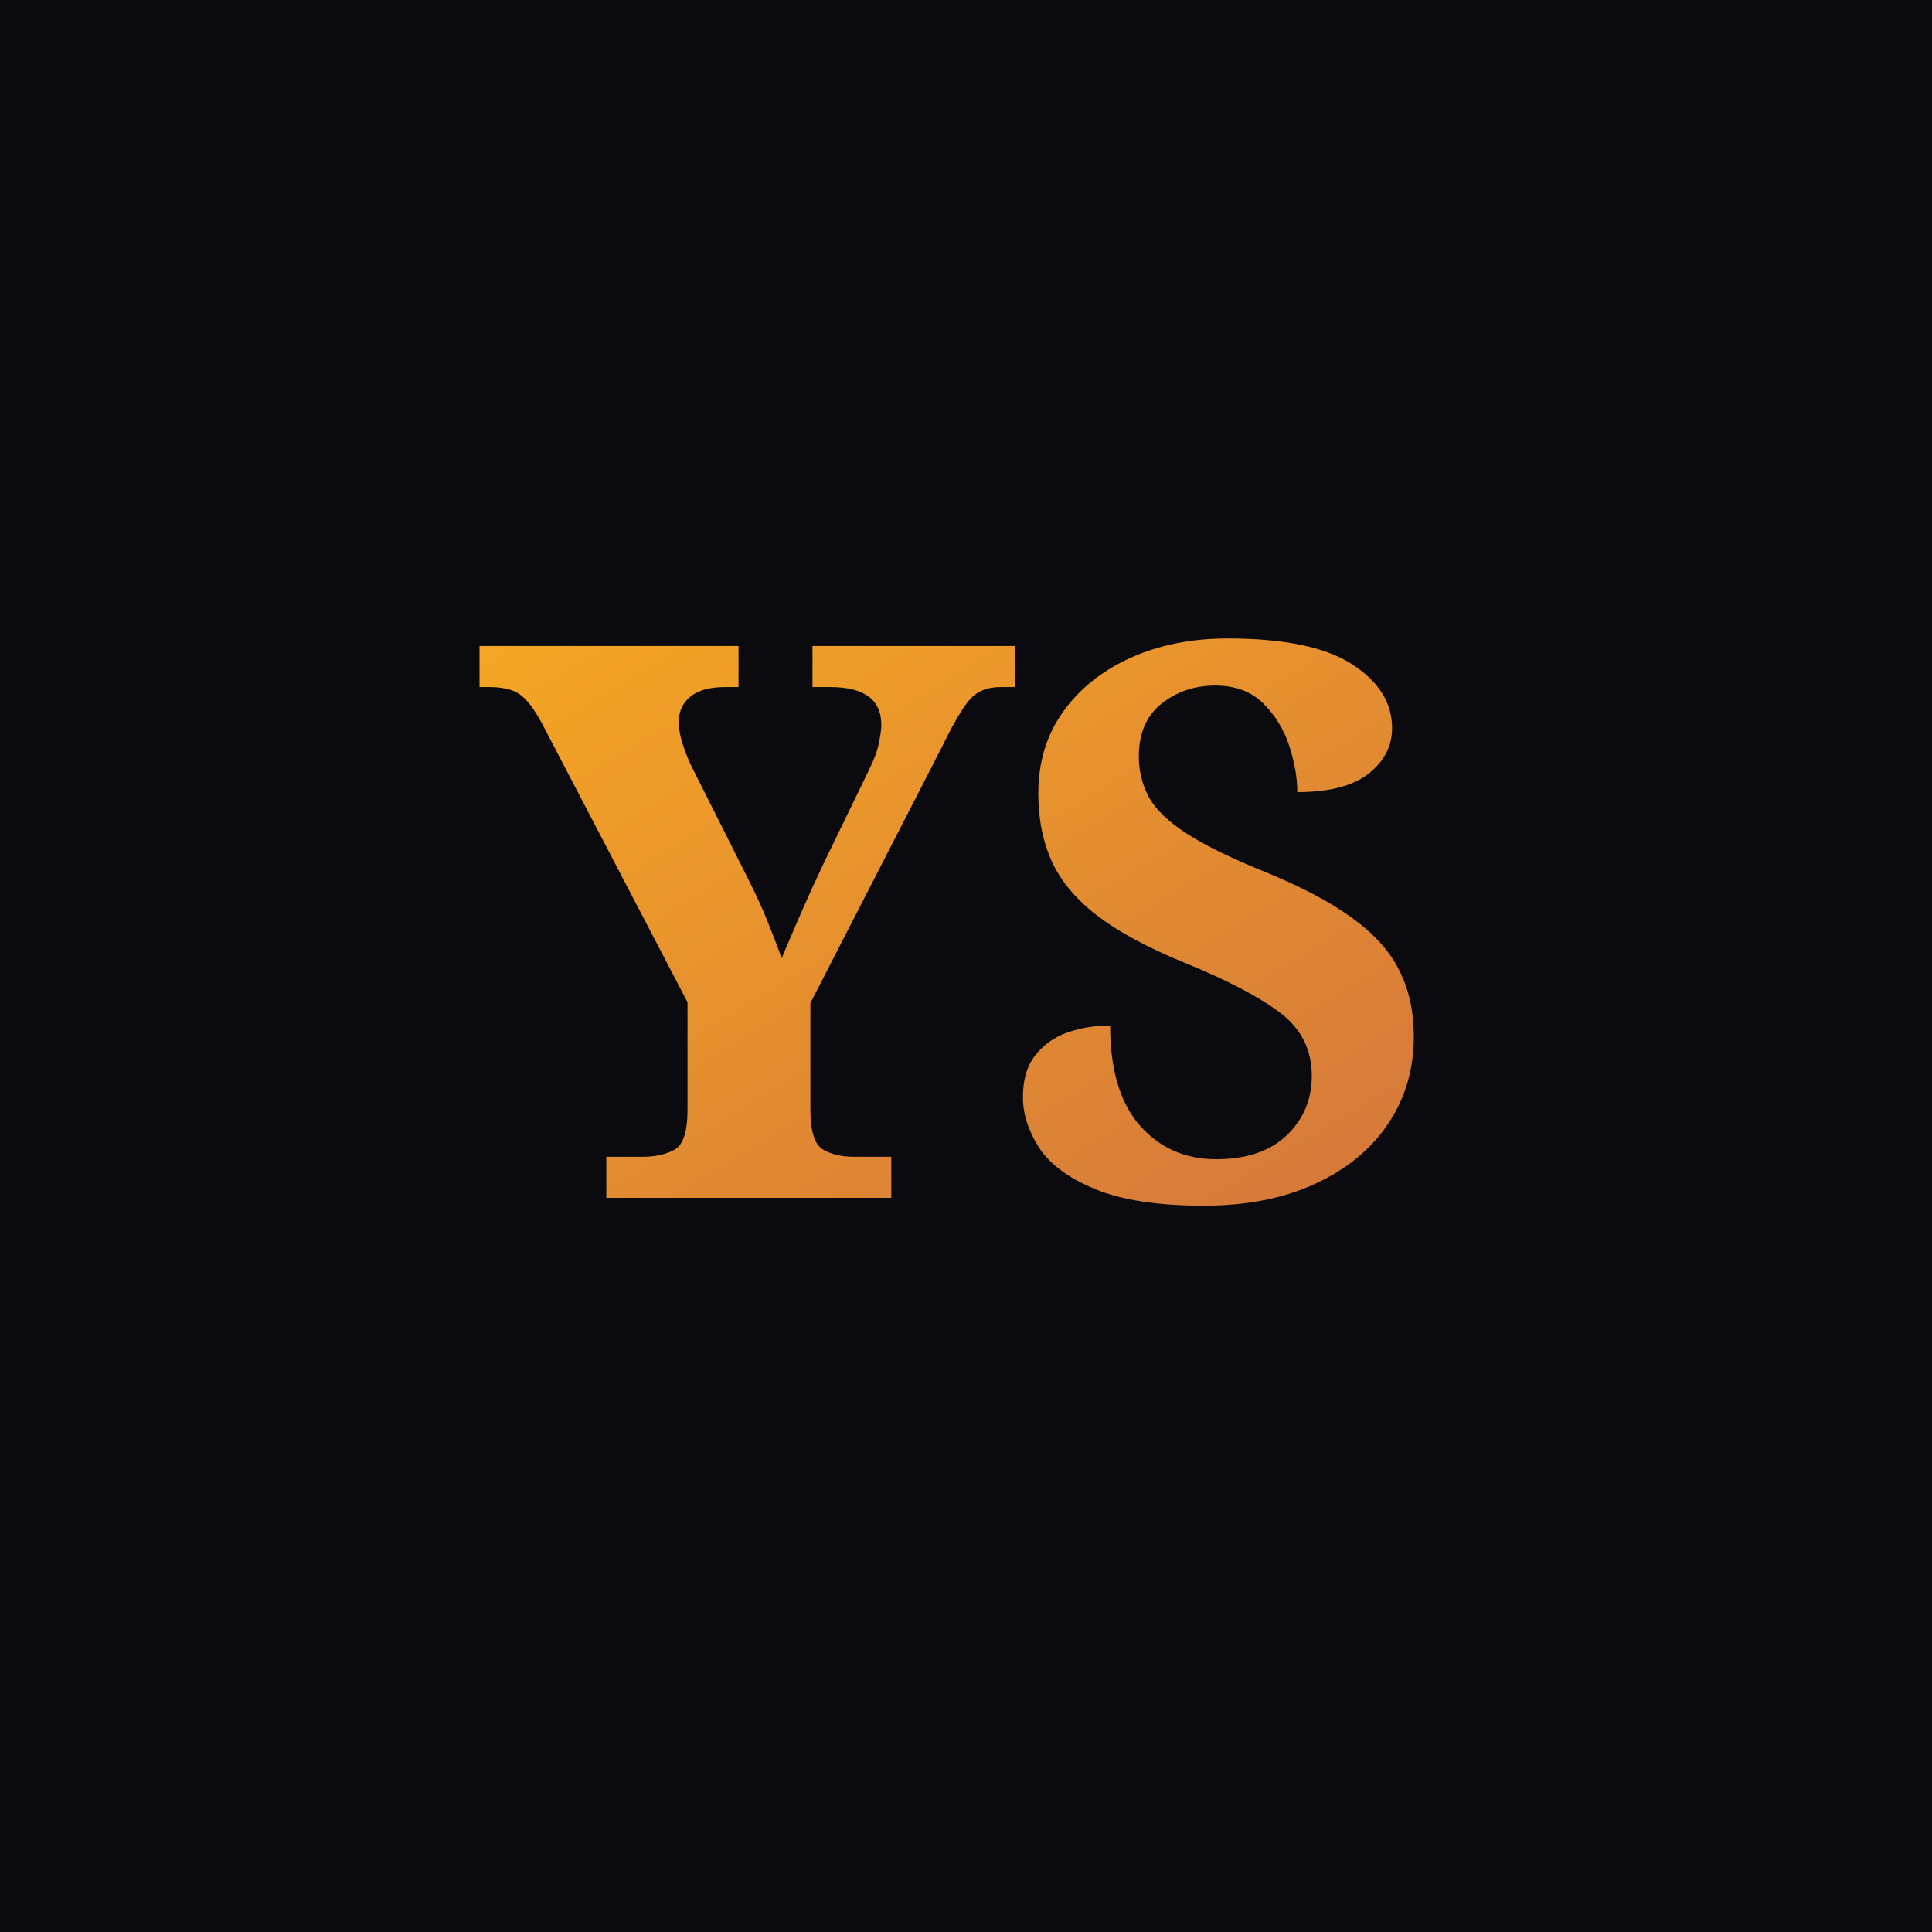
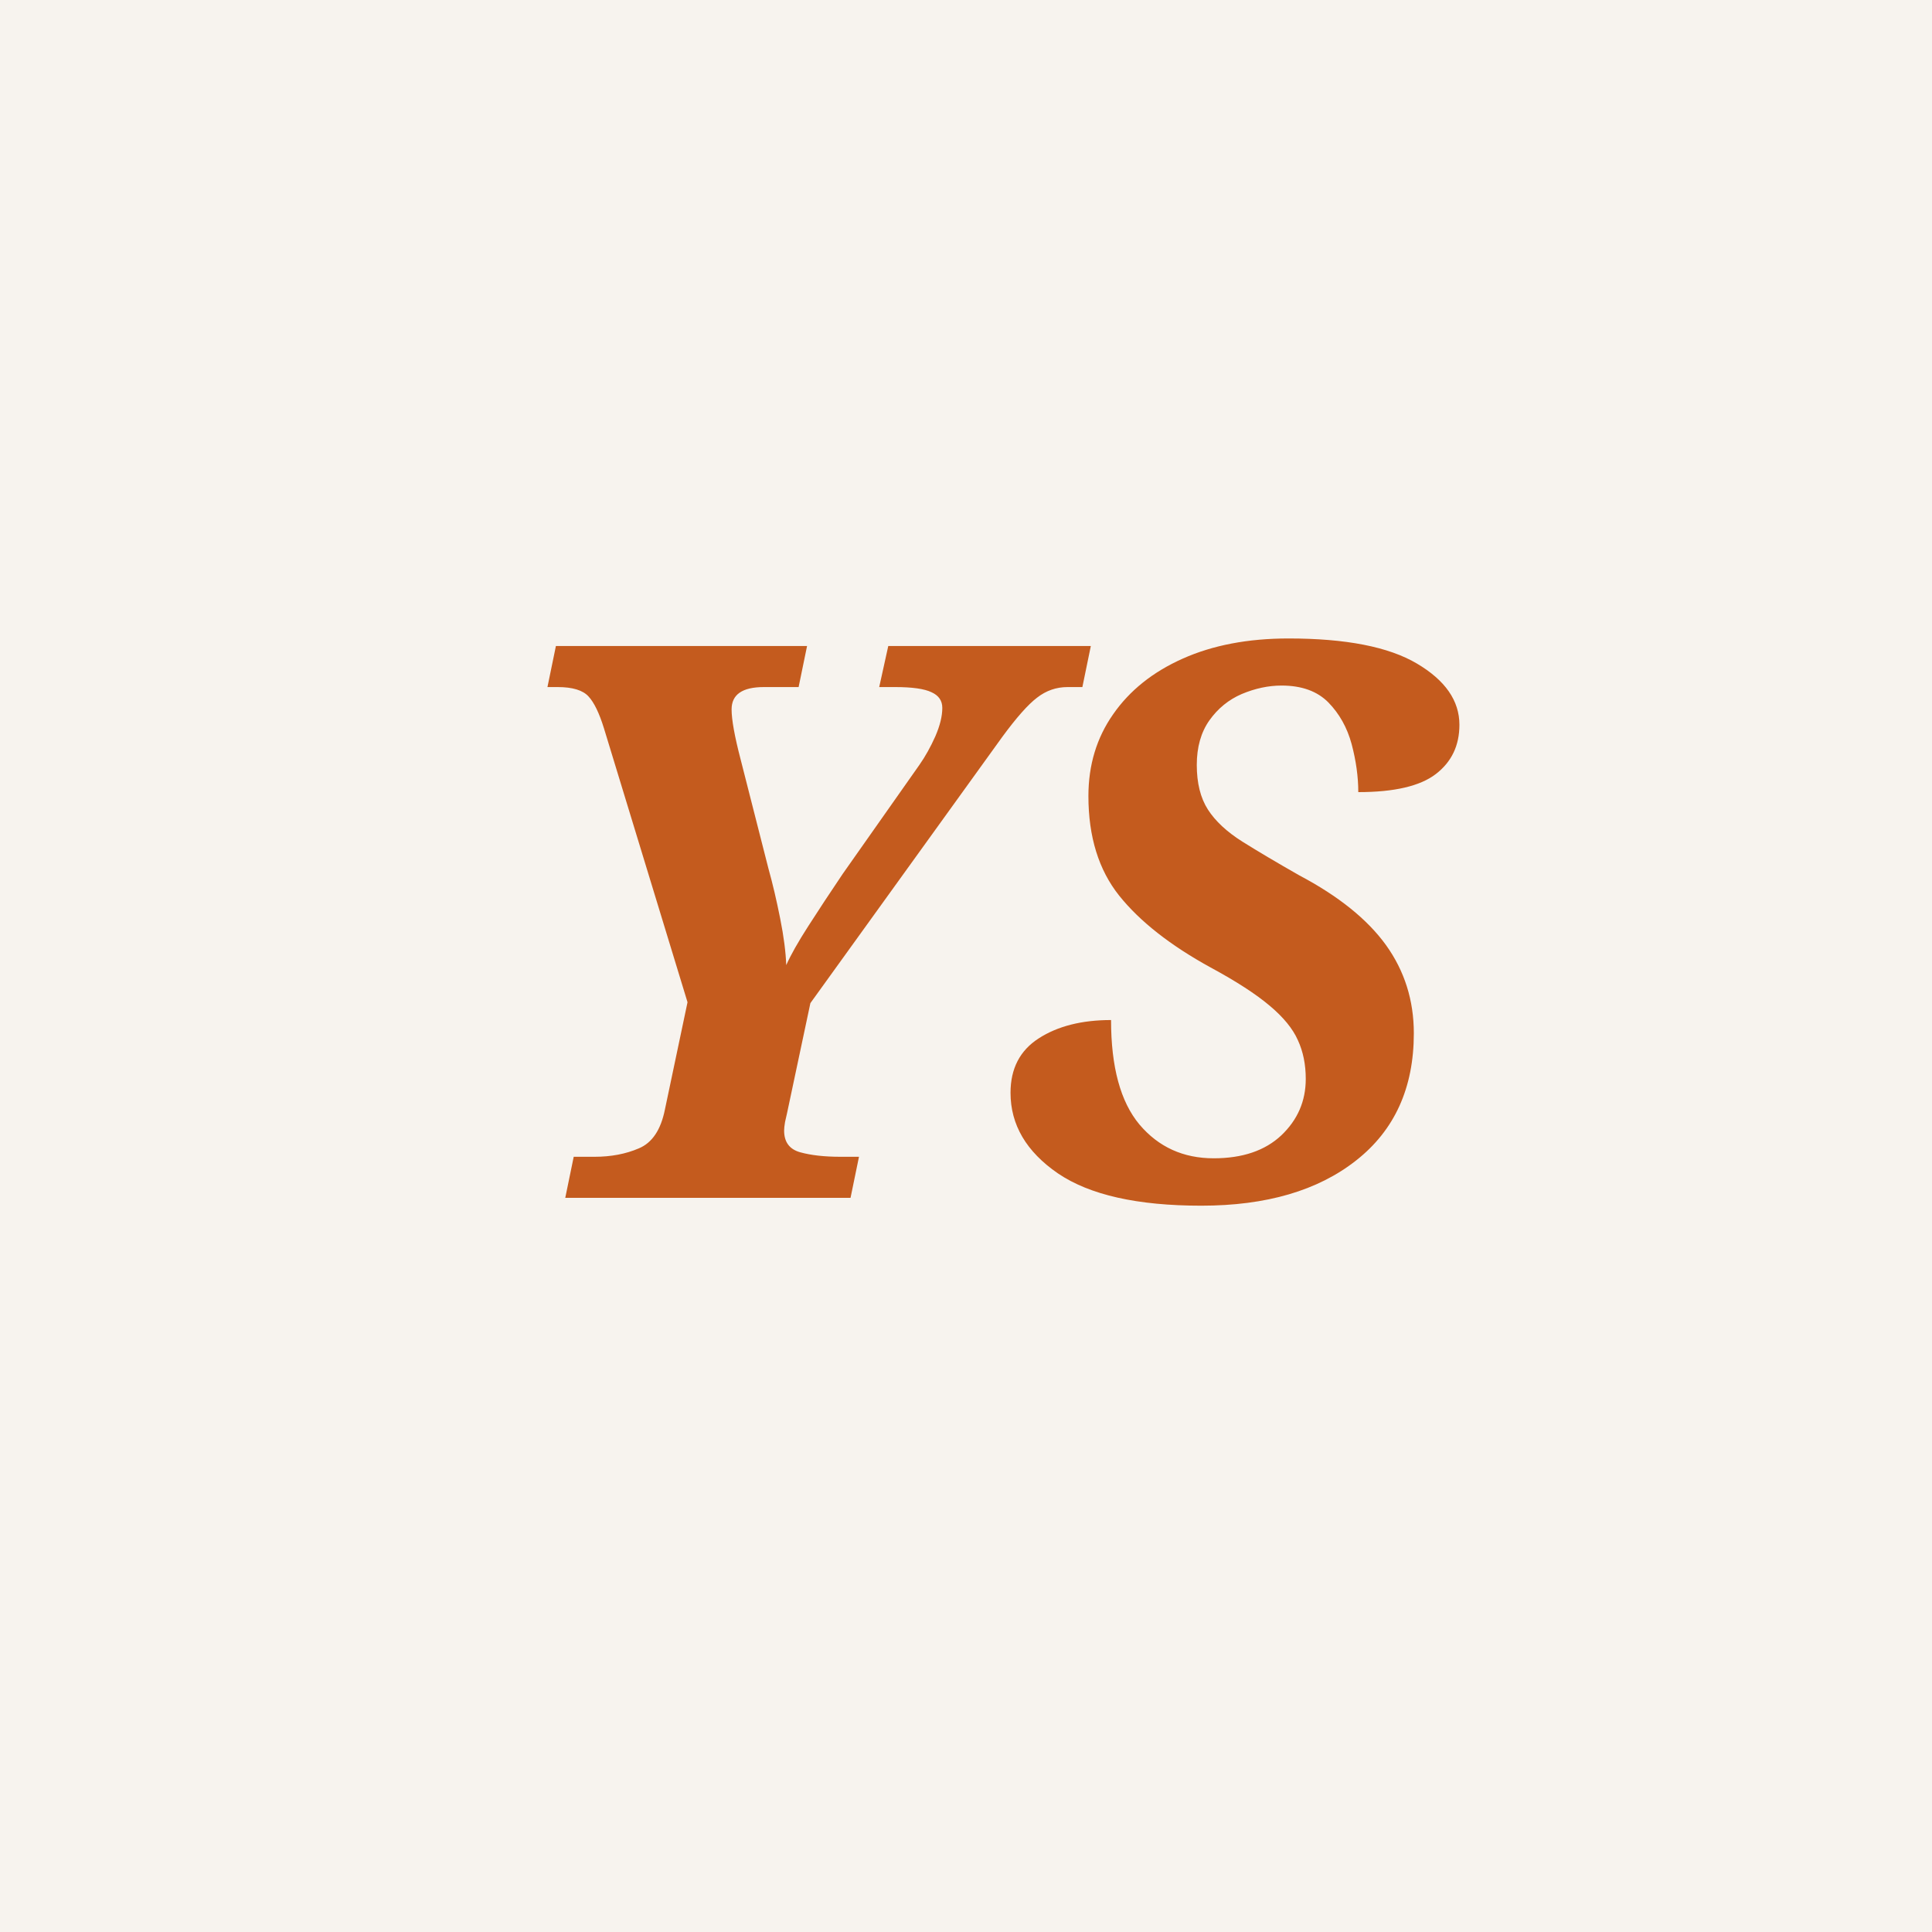
<svg xmlns="http://www.w3.org/2000/svg" viewBox="0 0 100 100">
-   <defs>
-     <linearGradient id="g" x1="0%" y1="0%" x2="100%" y2="100%">
-       <stop offset="0%" style="stop-color:#f5a623" />
-       <stop offset="100%" style="stop-color:#d4763c" />
-     </linearGradient>
-   </defs>
-   <rect width="100" height="100" fill="#0a0a0f" />
-   <text x="50" y="62" font-family="Georgia,serif" font-size="40" fill="url(#g)" text-anchor="middle" font-weight="bold">YS</text>
+   <rect width="100" height="100" fill="#f7f3ee" />
+   <text x="50" y="62" font-family="Georgia,serif" font-size="40" fill="#c45b1e" text-anchor="middle" font-weight="bold" font-style="italic">YS</text>
</svg>
